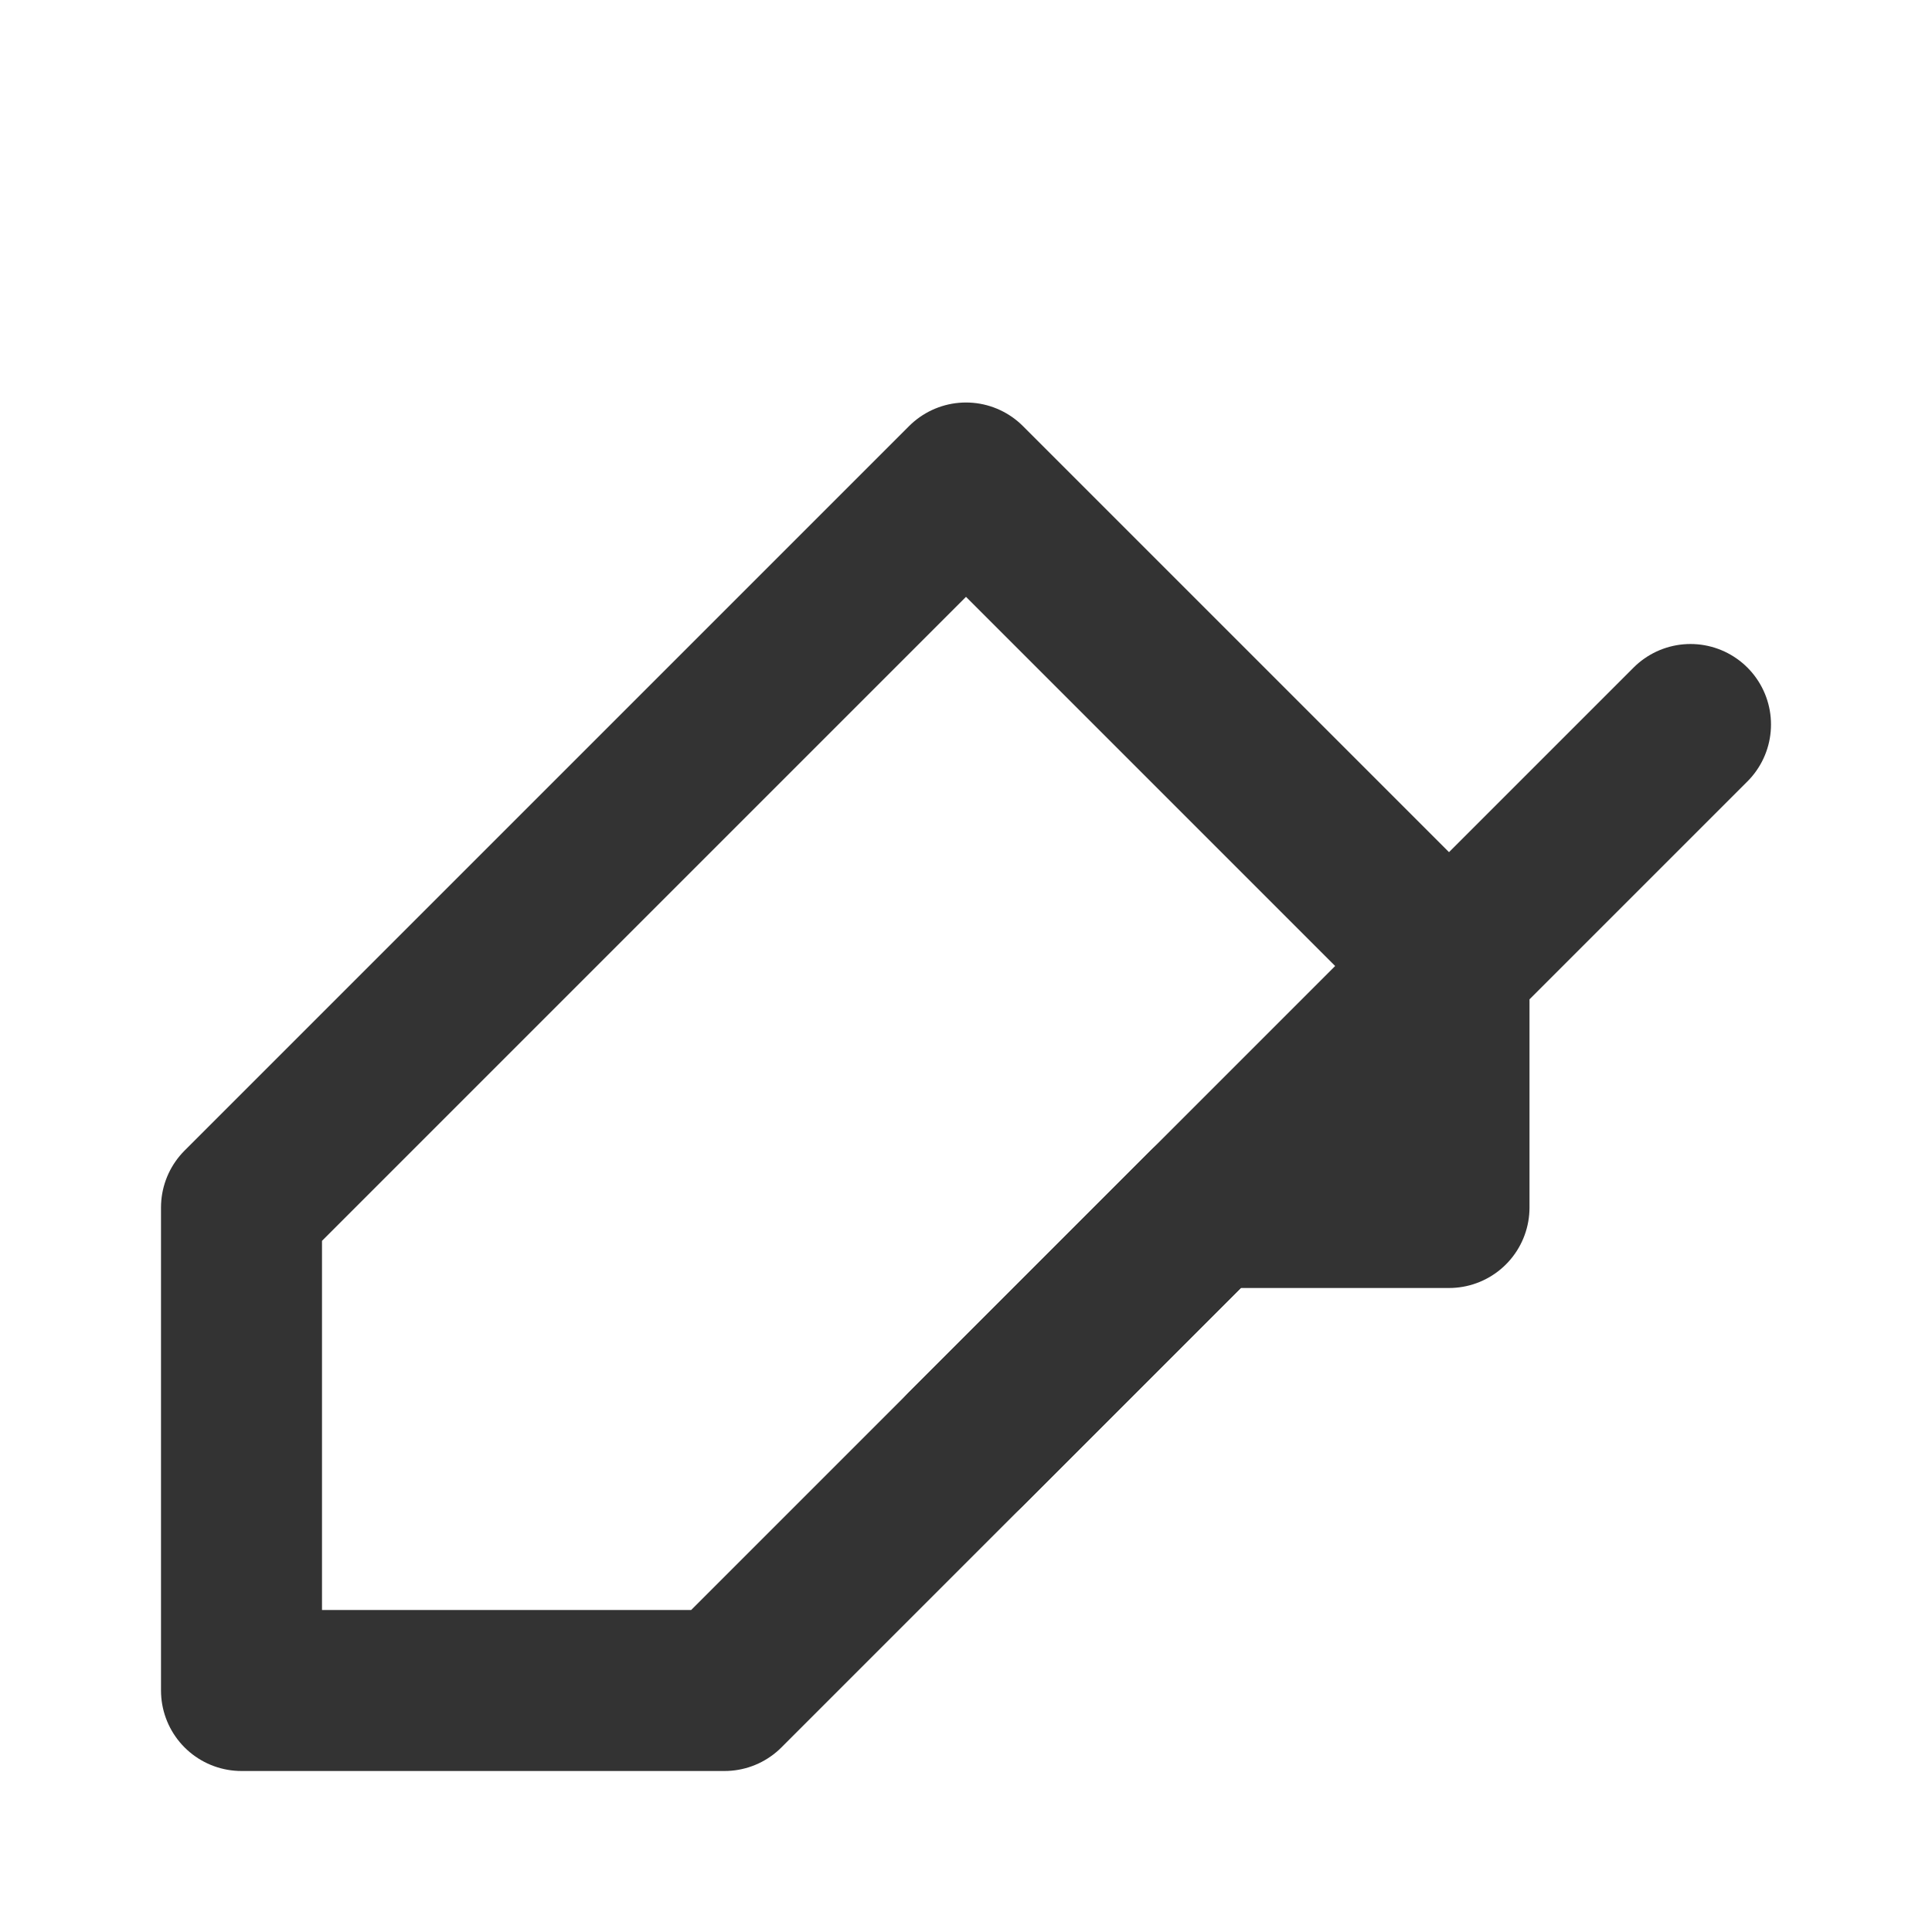
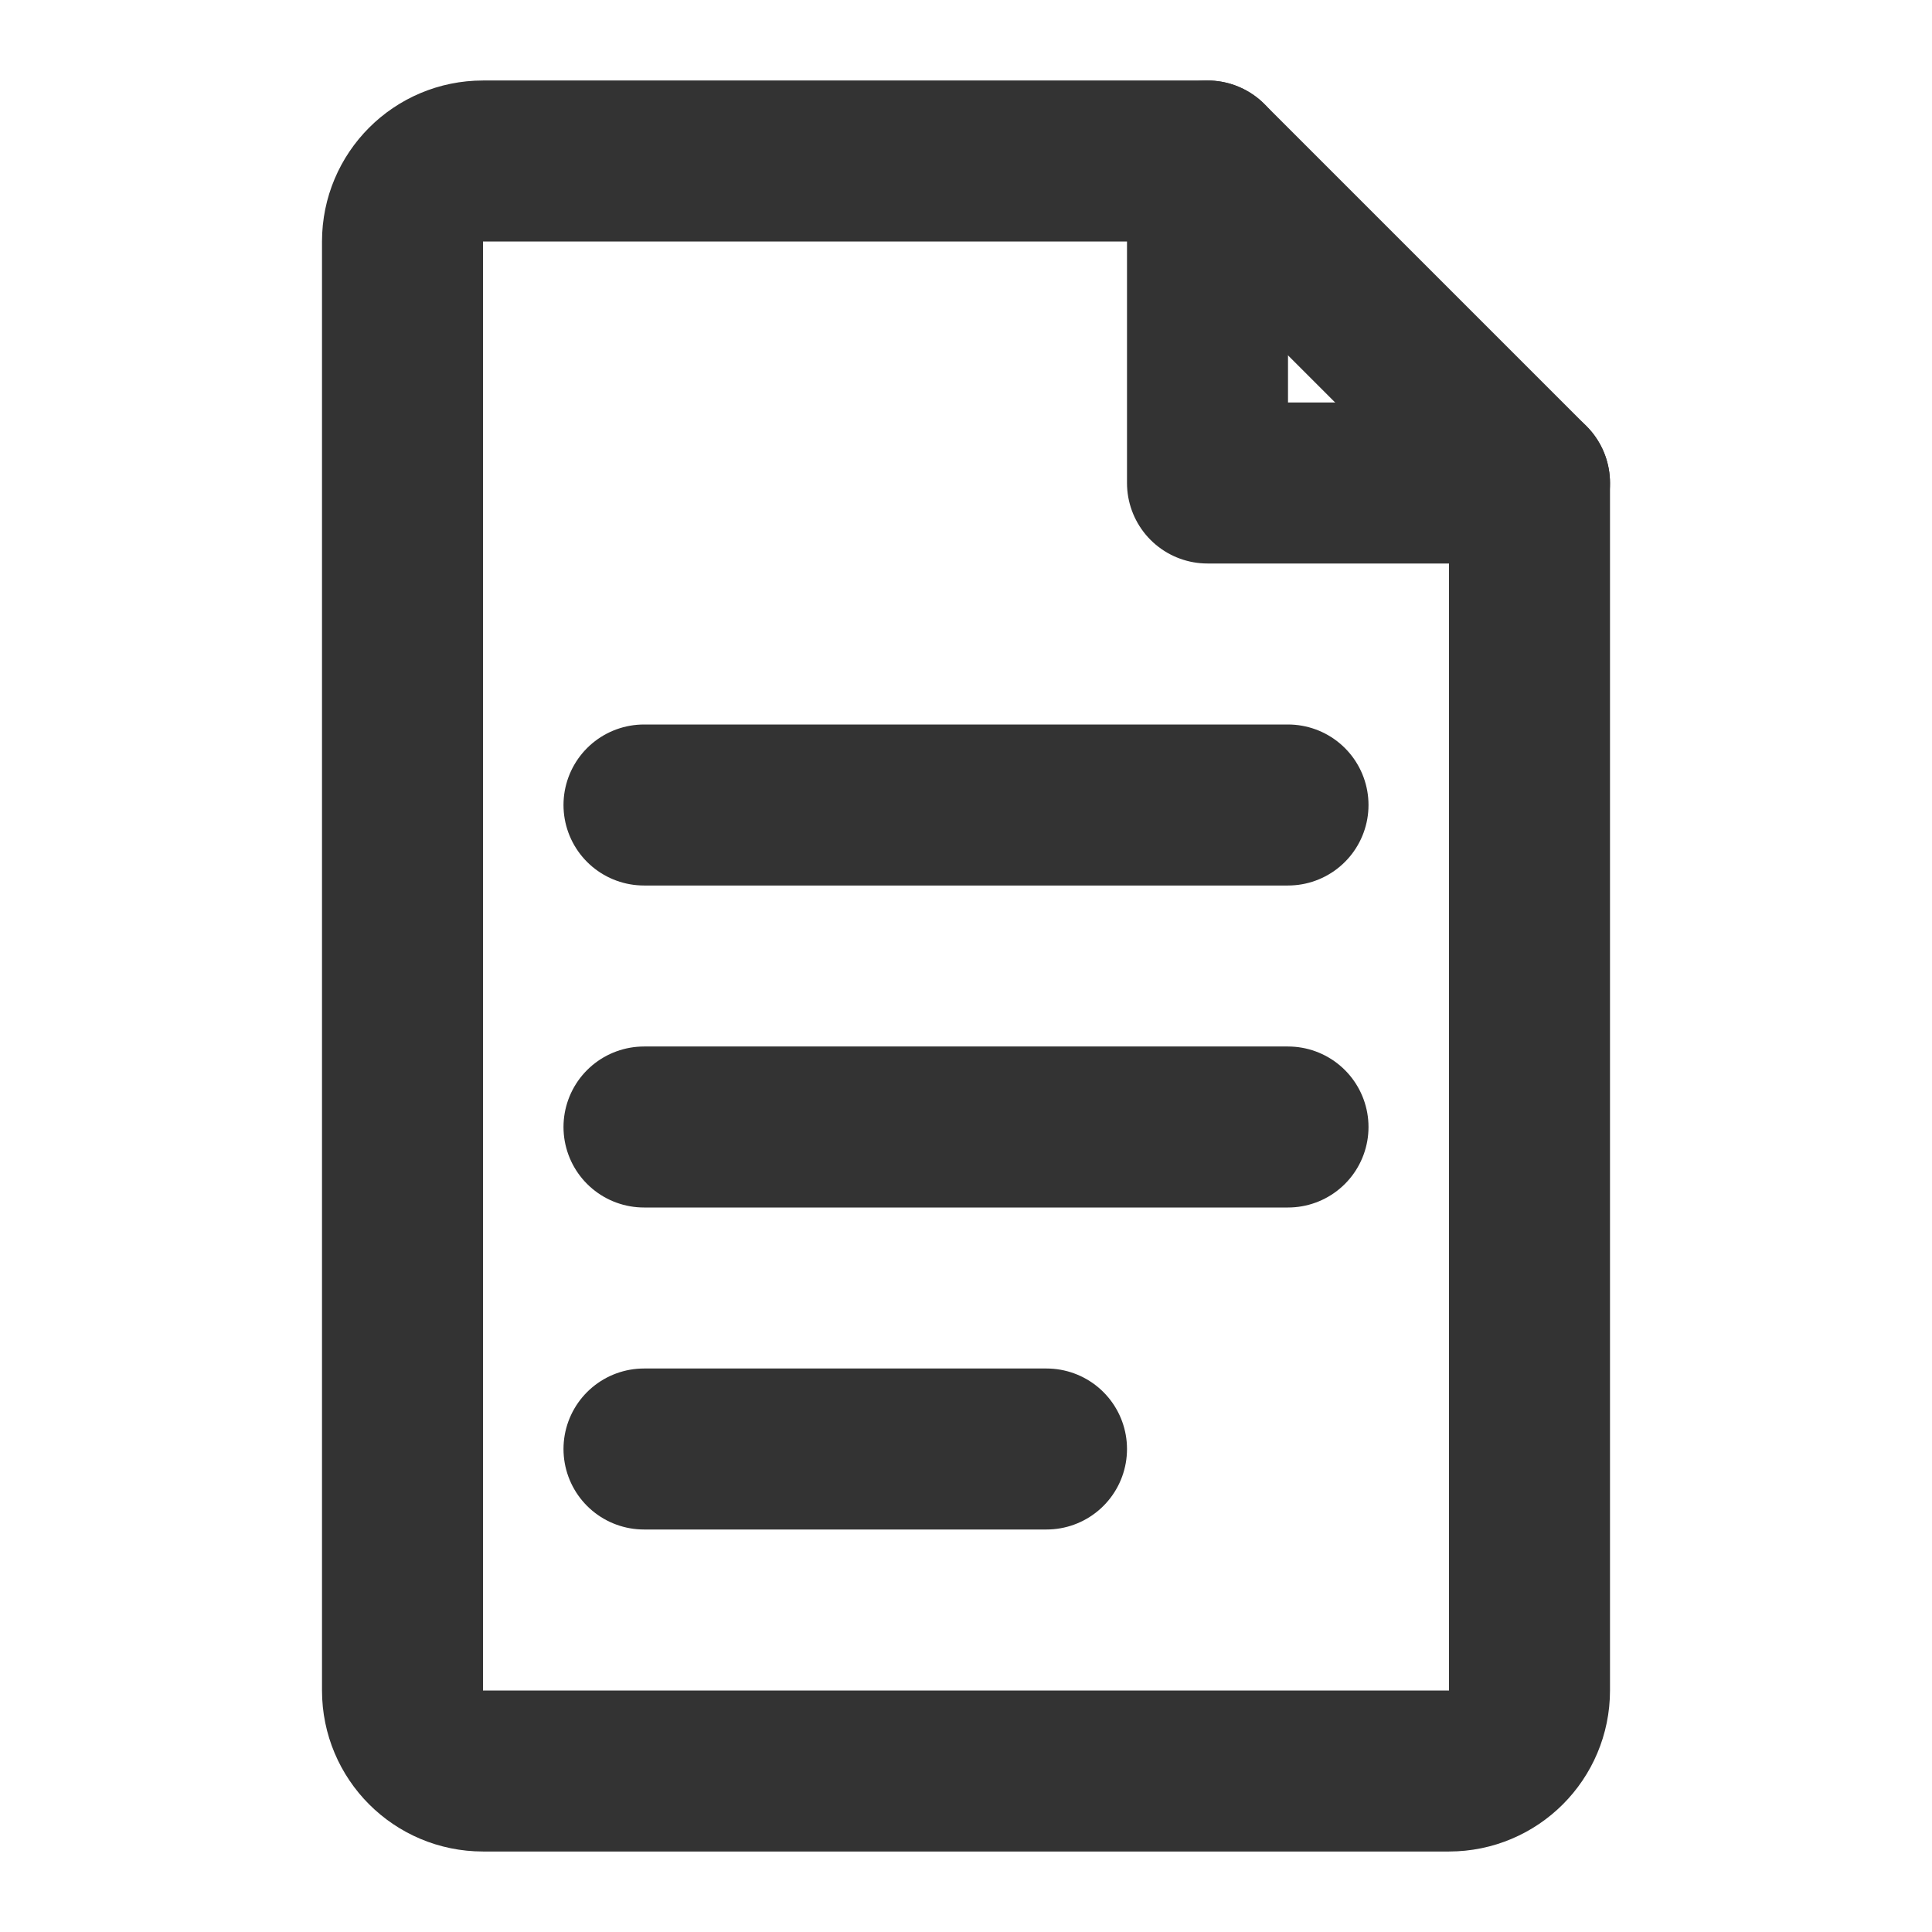
- <svg xmlns="http://www.w3.org/2000/svg" width="24" height="24" viewBox="0 0 48 48" fill="none">
-   <path d="M24 36L30 30H36V24L42 18" stroke="#333" stroke-width="4" stroke-linecap="round" stroke-linejoin="round" />
-   <path d="M6 42L6 30L24 12L36 24L18 42L6 42Z" stroke="#333" stroke-width="4" stroke-linecap="round" stroke-linejoin="round" />
+ <svg xmlns="http://www.w3.org/2000/svg" width="16" height="16" viewBox="0 0 48 48" fill="none">
+   <path d="M10 6C10 4.895 10.895 4 12 4H30L38 12V42C38 43.105 37.105 44 36 44H12C10.895 44 10 43.105 10 42V6Z" fill="none" stroke="#333" stroke-width="4" stroke-linejoin="round" />
+   <path d="M30 4V12H38" stroke="#333" stroke-width="4" stroke-linecap="round" stroke-linejoin="round" />
+   <path d="M16 20H32" stroke="#333" stroke-width="4" stroke-linecap="round" />
+   <path d="M16 28H32" stroke="#333" stroke-width="4" stroke-linecap="round" />
+   <path d="M16 36H26" stroke="#333" stroke-width="4" stroke-linecap="round" />
</svg>
